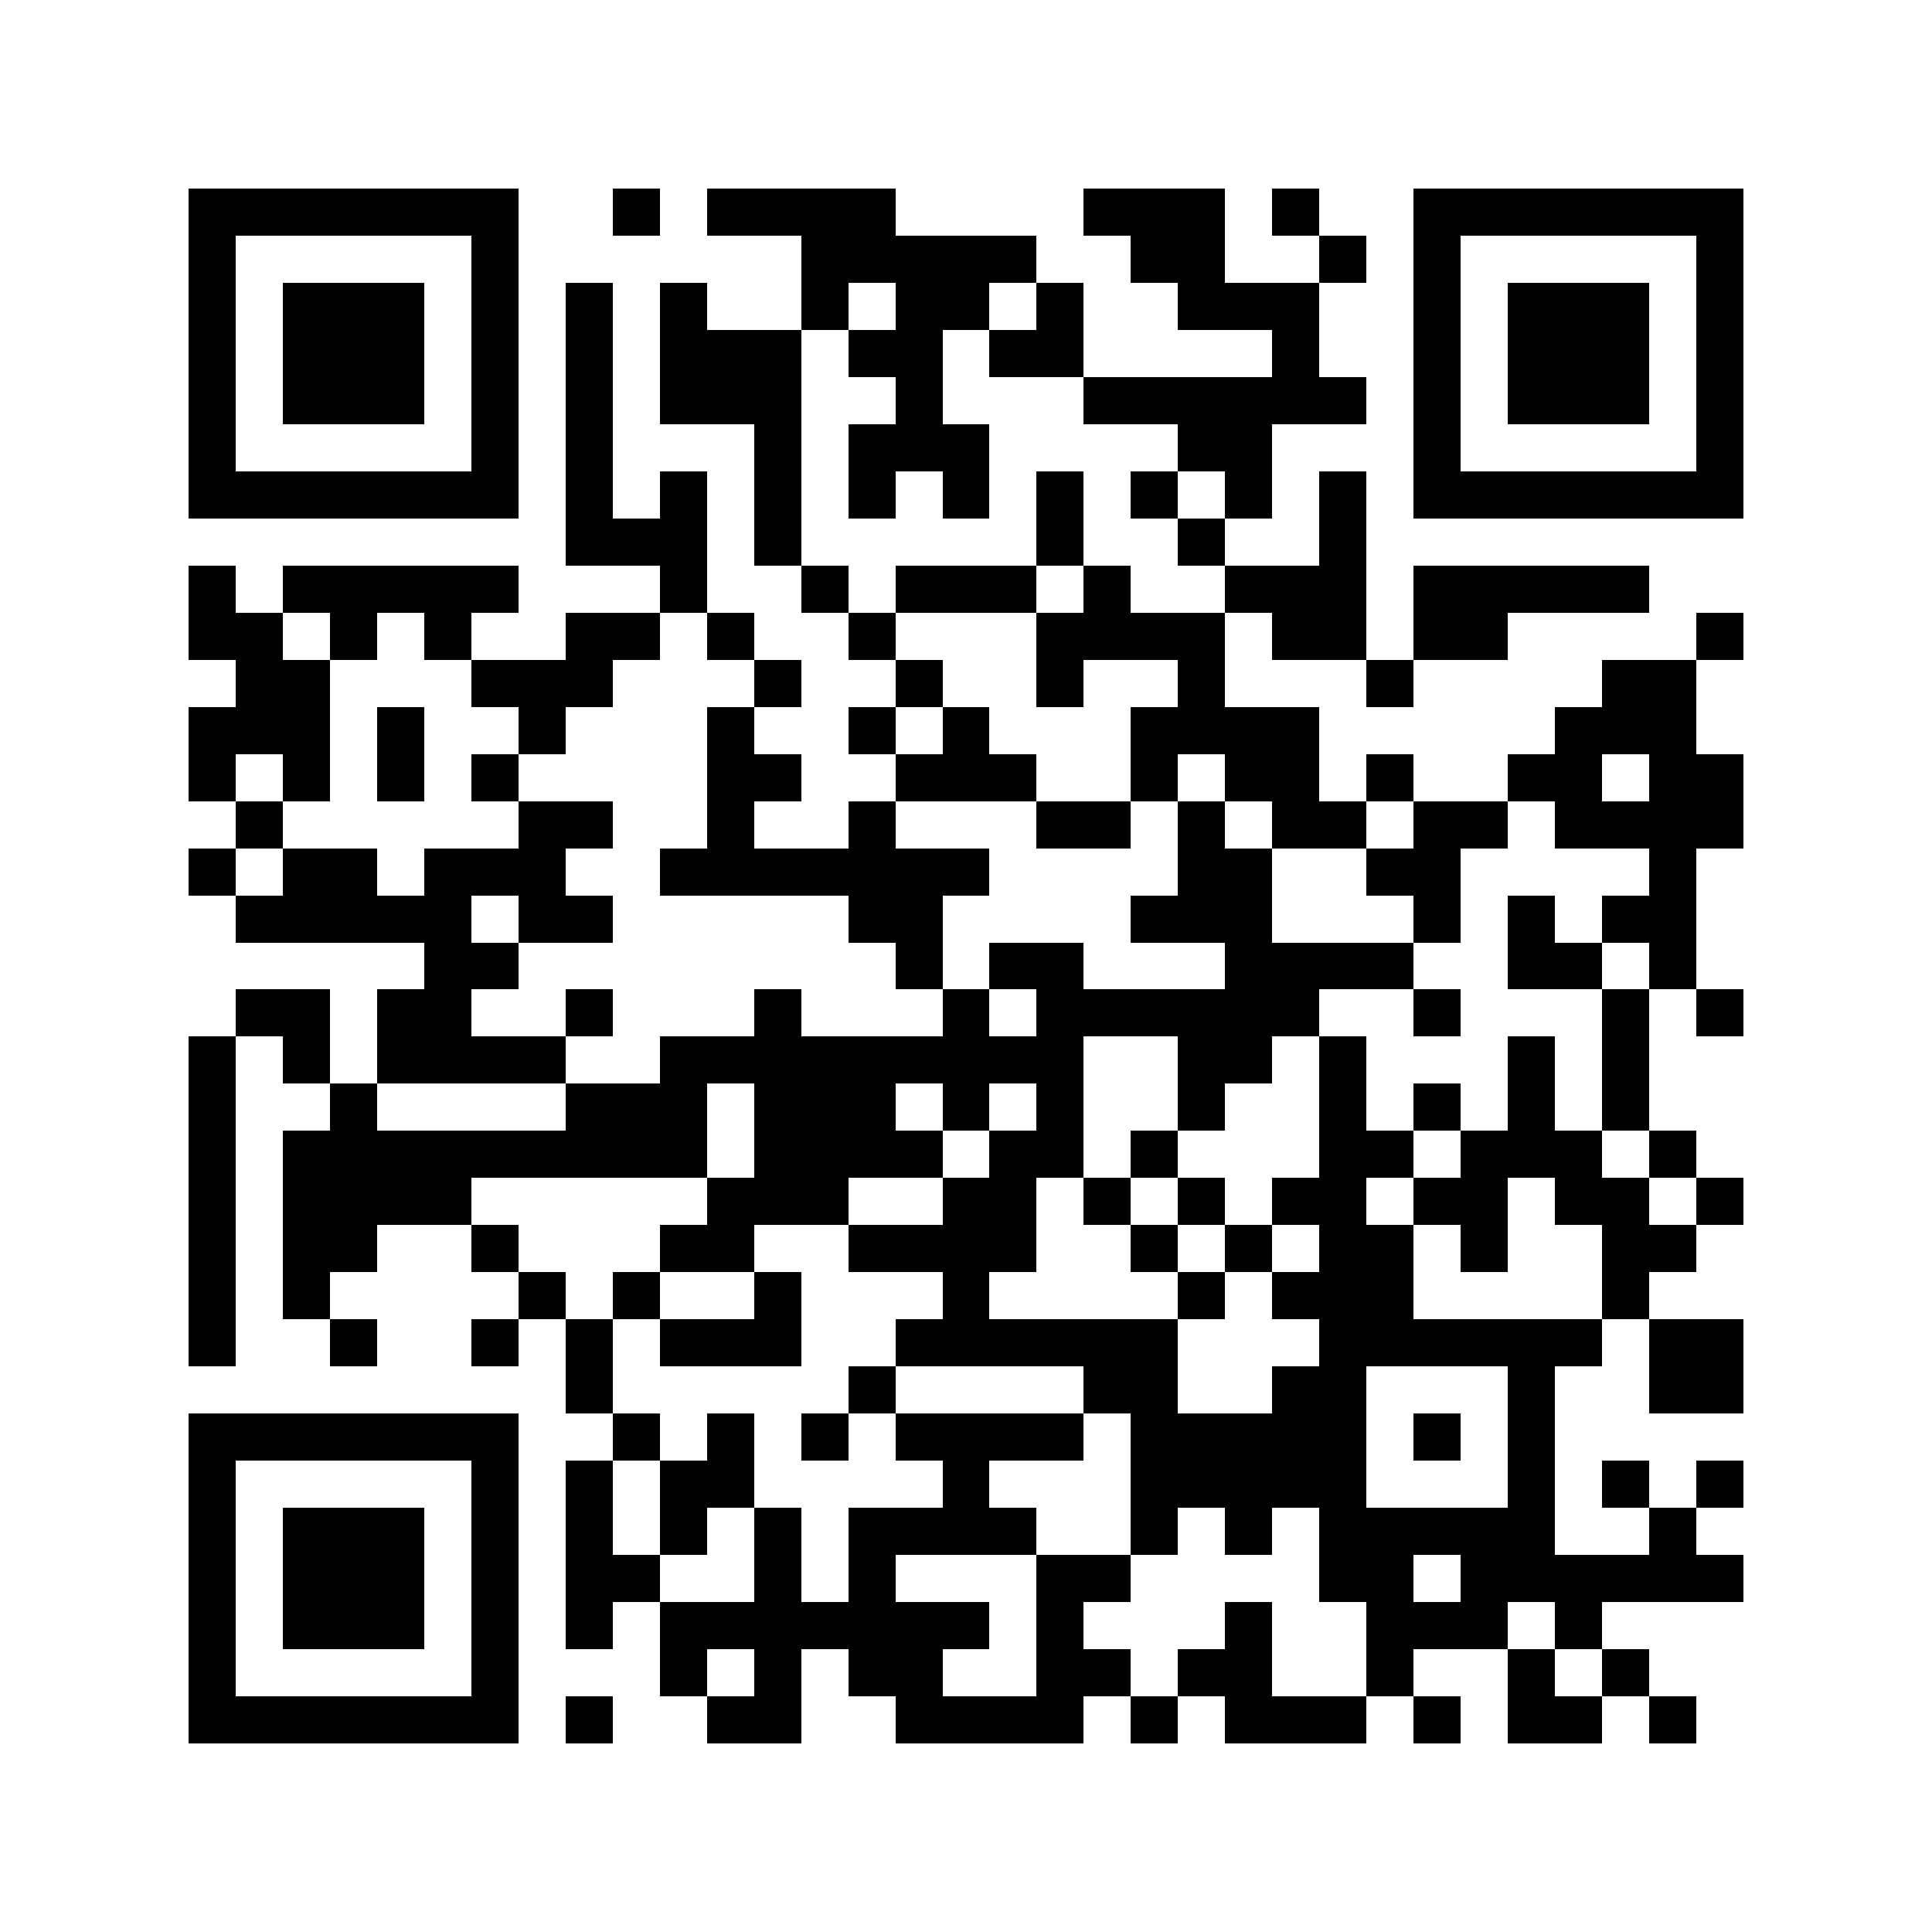
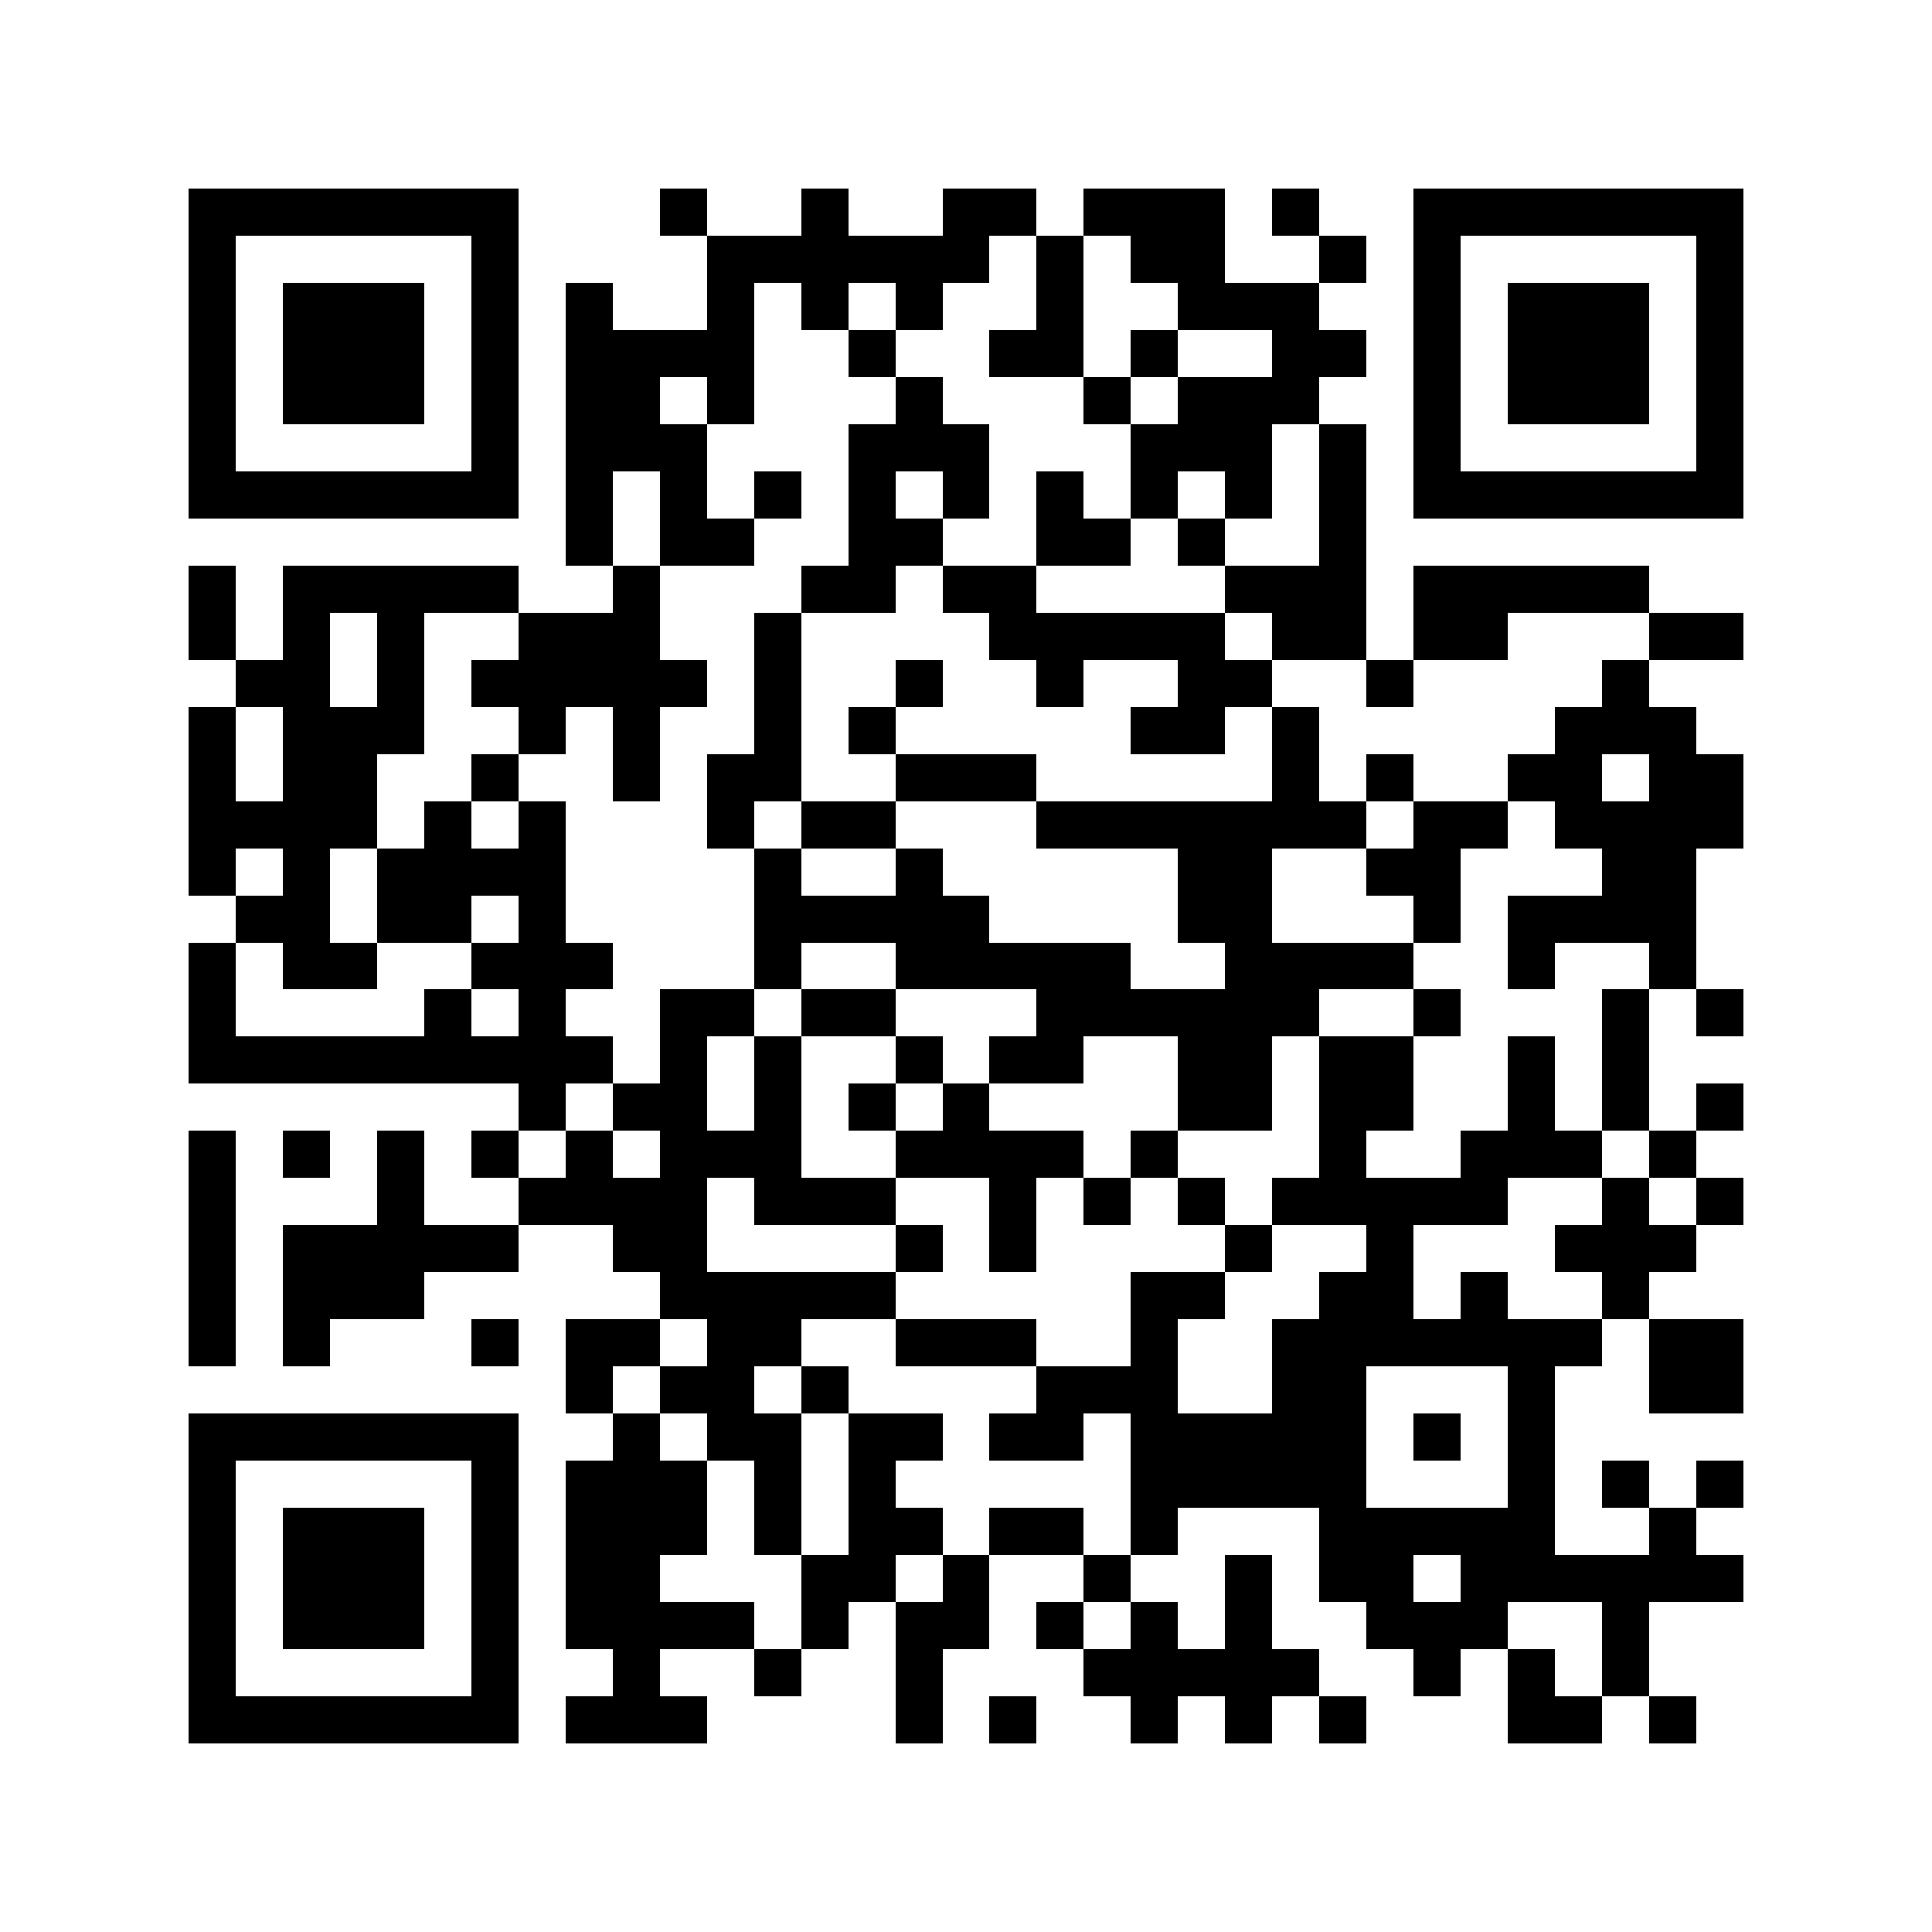
<svg xmlns="http://www.w3.org/2000/svg" viewBox="0 0 41 41" shape-rendering="crispEdges">
  <path fill="#ffffff" d="M0 0h41v41H0z" />
-   <path stroke="#000000" d="M4 4.5h7m2 0h1m1 0h4m4 0h3m1 0h1m2 0h7M4 5.5h1m5 0h1m6 0h5m2 0h2m2 0h1m1 0h1m5 0h1M4 6.5h1m1 0h3m1 0h1m1 0h1m1 0h1m2 0h1m1 0h2m1 0h1m2 0h3m2 0h1m1 0h3m1 0h1M4 7.5h1m1 0h3m1 0h1m1 0h1m1 0h3m1 0h2m1 0h2m4 0h1m2 0h1m1 0h3m1 0h1M4 8.5h1m1 0h3m1 0h1m1 0h1m1 0h3m2 0h1m3 0h6m1 0h1m1 0h3m1 0h1M4 9.5h1m5 0h1m1 0h1m3 0h1m1 0h3m4 0h2m3 0h1m5 0h1M4 10.5h7m1 0h1m1 0h1m1 0h1m1 0h1m1 0h1m1 0h1m1 0h1m1 0h1m1 0h1m1 0h7M12 11.5h3m1 0h1m5 0h1m2 0h1m2 0h1M4 12.5h1m1 0h5m3 0h1m2 0h1m1 0h3m1 0h1m2 0h3m1 0h5M4 13.5h2m1 0h1m1 0h1m2 0h2m1 0h1m2 0h1m3 0h4m1 0h2m1 0h2m4 0h1M5 14.5h2m3 0h3m3 0h1m2 0h1m2 0h1m2 0h1m3 0h1m4 0h2M4 15.5h3m1 0h1m2 0h1m3 0h1m2 0h1m1 0h1m3 0h4m5 0h3M4 16.5h1m1 0h1m1 0h1m1 0h1m4 0h2m2 0h3m2 0h1m1 0h2m1 0h1m2 0h2m1 0h2M5 17.5h1m5 0h2m2 0h1m2 0h1m3 0h2m1 0h1m1 0h2m1 0h2m1 0h4M4 18.5h1m1 0h2m1 0h3m2 0h7m4 0h2m2 0h2m4 0h1M5 19.5h5m1 0h2m5 0h2m4 0h3m3 0h1m1 0h1m1 0h2M9 20.5h2m8 0h1m1 0h2m3 0h4m2 0h2m1 0h1M5 21.5h2m1 0h2m2 0h1m3 0h1m3 0h1m1 0h6m2 0h1m3 0h1m1 0h1M4 22.5h1m1 0h1m1 0h4m2 0h9m2 0h2m1 0h1m3 0h1m1 0h1M4 23.5h1m2 0h1m4 0h3m1 0h3m1 0h1m1 0h1m2 0h1m2 0h1m1 0h1m1 0h1m1 0h1M4 24.5h1m1 0h9m1 0h4m1 0h2m1 0h1m3 0h2m1 0h3m1 0h1M4 25.5h1m1 0h4m5 0h3m2 0h2m1 0h1m1 0h1m1 0h2m1 0h2m1 0h2m1 0h1M4 26.5h1m1 0h2m2 0h1m3 0h2m2 0h4m2 0h1m1 0h1m1 0h2m1 0h1m2 0h2M4 27.5h1m1 0h1m4 0h1m1 0h1m2 0h1m3 0h1m4 0h1m1 0h3m4 0h1M4 28.5h1m2 0h1m2 0h1m1 0h1m1 0h3m2 0h6m3 0h6m1 0h2M12 29.5h1m5 0h1m4 0h2m2 0h2m3 0h1m2 0h2M4 30.5h7m2 0h1m1 0h1m1 0h1m1 0h4m1 0h5m1 0h1m1 0h1M4 31.5h1m5 0h1m1 0h1m1 0h2m4 0h1m3 0h5m3 0h1m1 0h1m1 0h1M4 32.5h1m1 0h3m1 0h1m1 0h1m1 0h1m1 0h1m1 0h4m2 0h1m1 0h1m1 0h5m2 0h1M4 33.5h1m1 0h3m1 0h1m1 0h2m2 0h1m1 0h1m3 0h2m4 0h2m1 0h6M4 34.5h1m1 0h3m1 0h1m1 0h1m1 0h7m1 0h1m3 0h1m2 0h3m1 0h1M4 35.5h1m5 0h1m3 0h1m1 0h1m1 0h2m2 0h2m1 0h2m2 0h1m2 0h1m1 0h1M4 36.5h7m1 0h1m2 0h2m2 0h4m1 0h1m1 0h3m1 0h1m1 0h2m1 0h1" />
+   <path stroke="#000000" d="M4 4.5h7m3 0h1m2 0h1m2 0h2m1 0h3m1 0h1m2 0h7M4 5.5h1m5 0h1m4 0h6m1 0h1m1 0h2m2 0h1m1 0h1m5 0h1M4 6.5h1m1 0h3m1 0h1m1 0h1m2 0h1m1 0h1m1 0h1m2 0h1m2 0h3m2 0h1m1 0h3m1 0h1M4 7.5h1m1 0h3m1 0h1m1 0h4m2 0h1m2 0h2m1 0h1m2 0h2m1 0h1m1 0h3m1 0h1M4 8.5h1m1 0h3m1 0h1m1 0h2m1 0h1m3 0h1m3 0h1m1 0h3m2 0h1m1 0h3m1 0h1M4 9.5h1m5 0h1m1 0h3m3 0h3m3 0h3m1 0h1m1 0h1m5 0h1M4 10.5h7m1 0h1m1 0h1m1 0h1m1 0h1m1 0h1m1 0h1m1 0h1m1 0h1m1 0h1m1 0h7M12 11.5h1m1 0h2m2 0h2m2 0h2m1 0h1m2 0h1M4 12.5h1m1 0h5m2 0h1m3 0h2m1 0h2m4 0h3m1 0h5M4 13.5h1m1 0h1m1 0h1m2 0h3m2 0h1m4 0h5m1 0h2m1 0h2m3 0h2M5 14.5h2m1 0h1m1 0h5m1 0h1m2 0h1m2 0h1m2 0h2m2 0h1m4 0h1M4 15.5h1m1 0h3m2 0h1m1 0h1m2 0h1m1 0h1m5 0h2m1 0h1m5 0h3M4 16.5h1m1 0h2m2 0h1m2 0h1m1 0h2m2 0h3m5 0h1m1 0h1m2 0h2m1 0h2M4 17.5h4m1 0h1m1 0h1m3 0h1m1 0h2m3 0h7m1 0h2m1 0h4M4 18.5h1m1 0h1m1 0h4m4 0h1m2 0h1m5 0h2m2 0h2m3 0h2M5 19.5h2m1 0h2m1 0h1m4 0h5m4 0h2m3 0h1m1 0h4M4 20.5h1m1 0h2m2 0h3m3 0h1m2 0h5m2 0h4m2 0h1m2 0h1M4 21.5h1m4 0h1m1 0h1m2 0h2m1 0h2m3 0h6m2 0h1m3 0h1m1 0h1M4 22.5h9m1 0h1m1 0h1m2 0h1m1 0h2m2 0h2m1 0h2m2 0h1m1 0h1M11 23.5h1m1 0h2m1 0h1m1 0h1m1 0h1m4 0h2m1 0h2m2 0h1m1 0h1m1 0h1M4 24.5h1m1 0h1m1 0h1m1 0h1m1 0h1m1 0h3m2 0h4m1 0h1m3 0h1m2 0h3m1 0h1M4 25.5h1m3 0h1m2 0h4m1 0h3m2 0h1m1 0h1m1 0h1m1 0h5m2 0h1m1 0h1M4 26.5h1m1 0h5m2 0h2m4 0h1m1 0h1m4 0h1m2 0h1m3 0h3M4 27.5h1m1 0h3m5 0h5m5 0h2m2 0h2m1 0h1m2 0h1M4 28.5h1m1 0h1m3 0h1m1 0h2m1 0h2m2 0h3m2 0h1m2 0h7m1 0h2M12 29.5h1m1 0h2m1 0h1m4 0h3m2 0h2m3 0h1m2 0h2M4 30.5h7m2 0h1m1 0h2m1 0h2m1 0h2m1 0h5m1 0h1m1 0h1M4 31.5h1m5 0h1m1 0h3m1 0h1m1 0h1m5 0h5m3 0h1m1 0h1m1 0h1M4 32.5h1m1 0h3m1 0h1m1 0h3m1 0h1m1 0h2m1 0h2m1 0h1m3 0h5m2 0h1M4 33.5h1m1 0h3m1 0h1m1 0h2m3 0h2m1 0h1m2 0h1m2 0h1m1 0h2m1 0h6M4 34.5h1m1 0h3m1 0h1m1 0h4m1 0h1m1 0h2m1 0h1m1 0h1m1 0h1m2 0h3m2 0h1M4 35.5h1m5 0h1m2 0h1m2 0h1m2 0h1m3 0h5m2 0h1m1 0h1m1 0h1M4 36.5h7m1 0h3m4 0h1m1 0h1m2 0h1m1 0h1m1 0h1m3 0h2m1 0h1" />
</svg>
